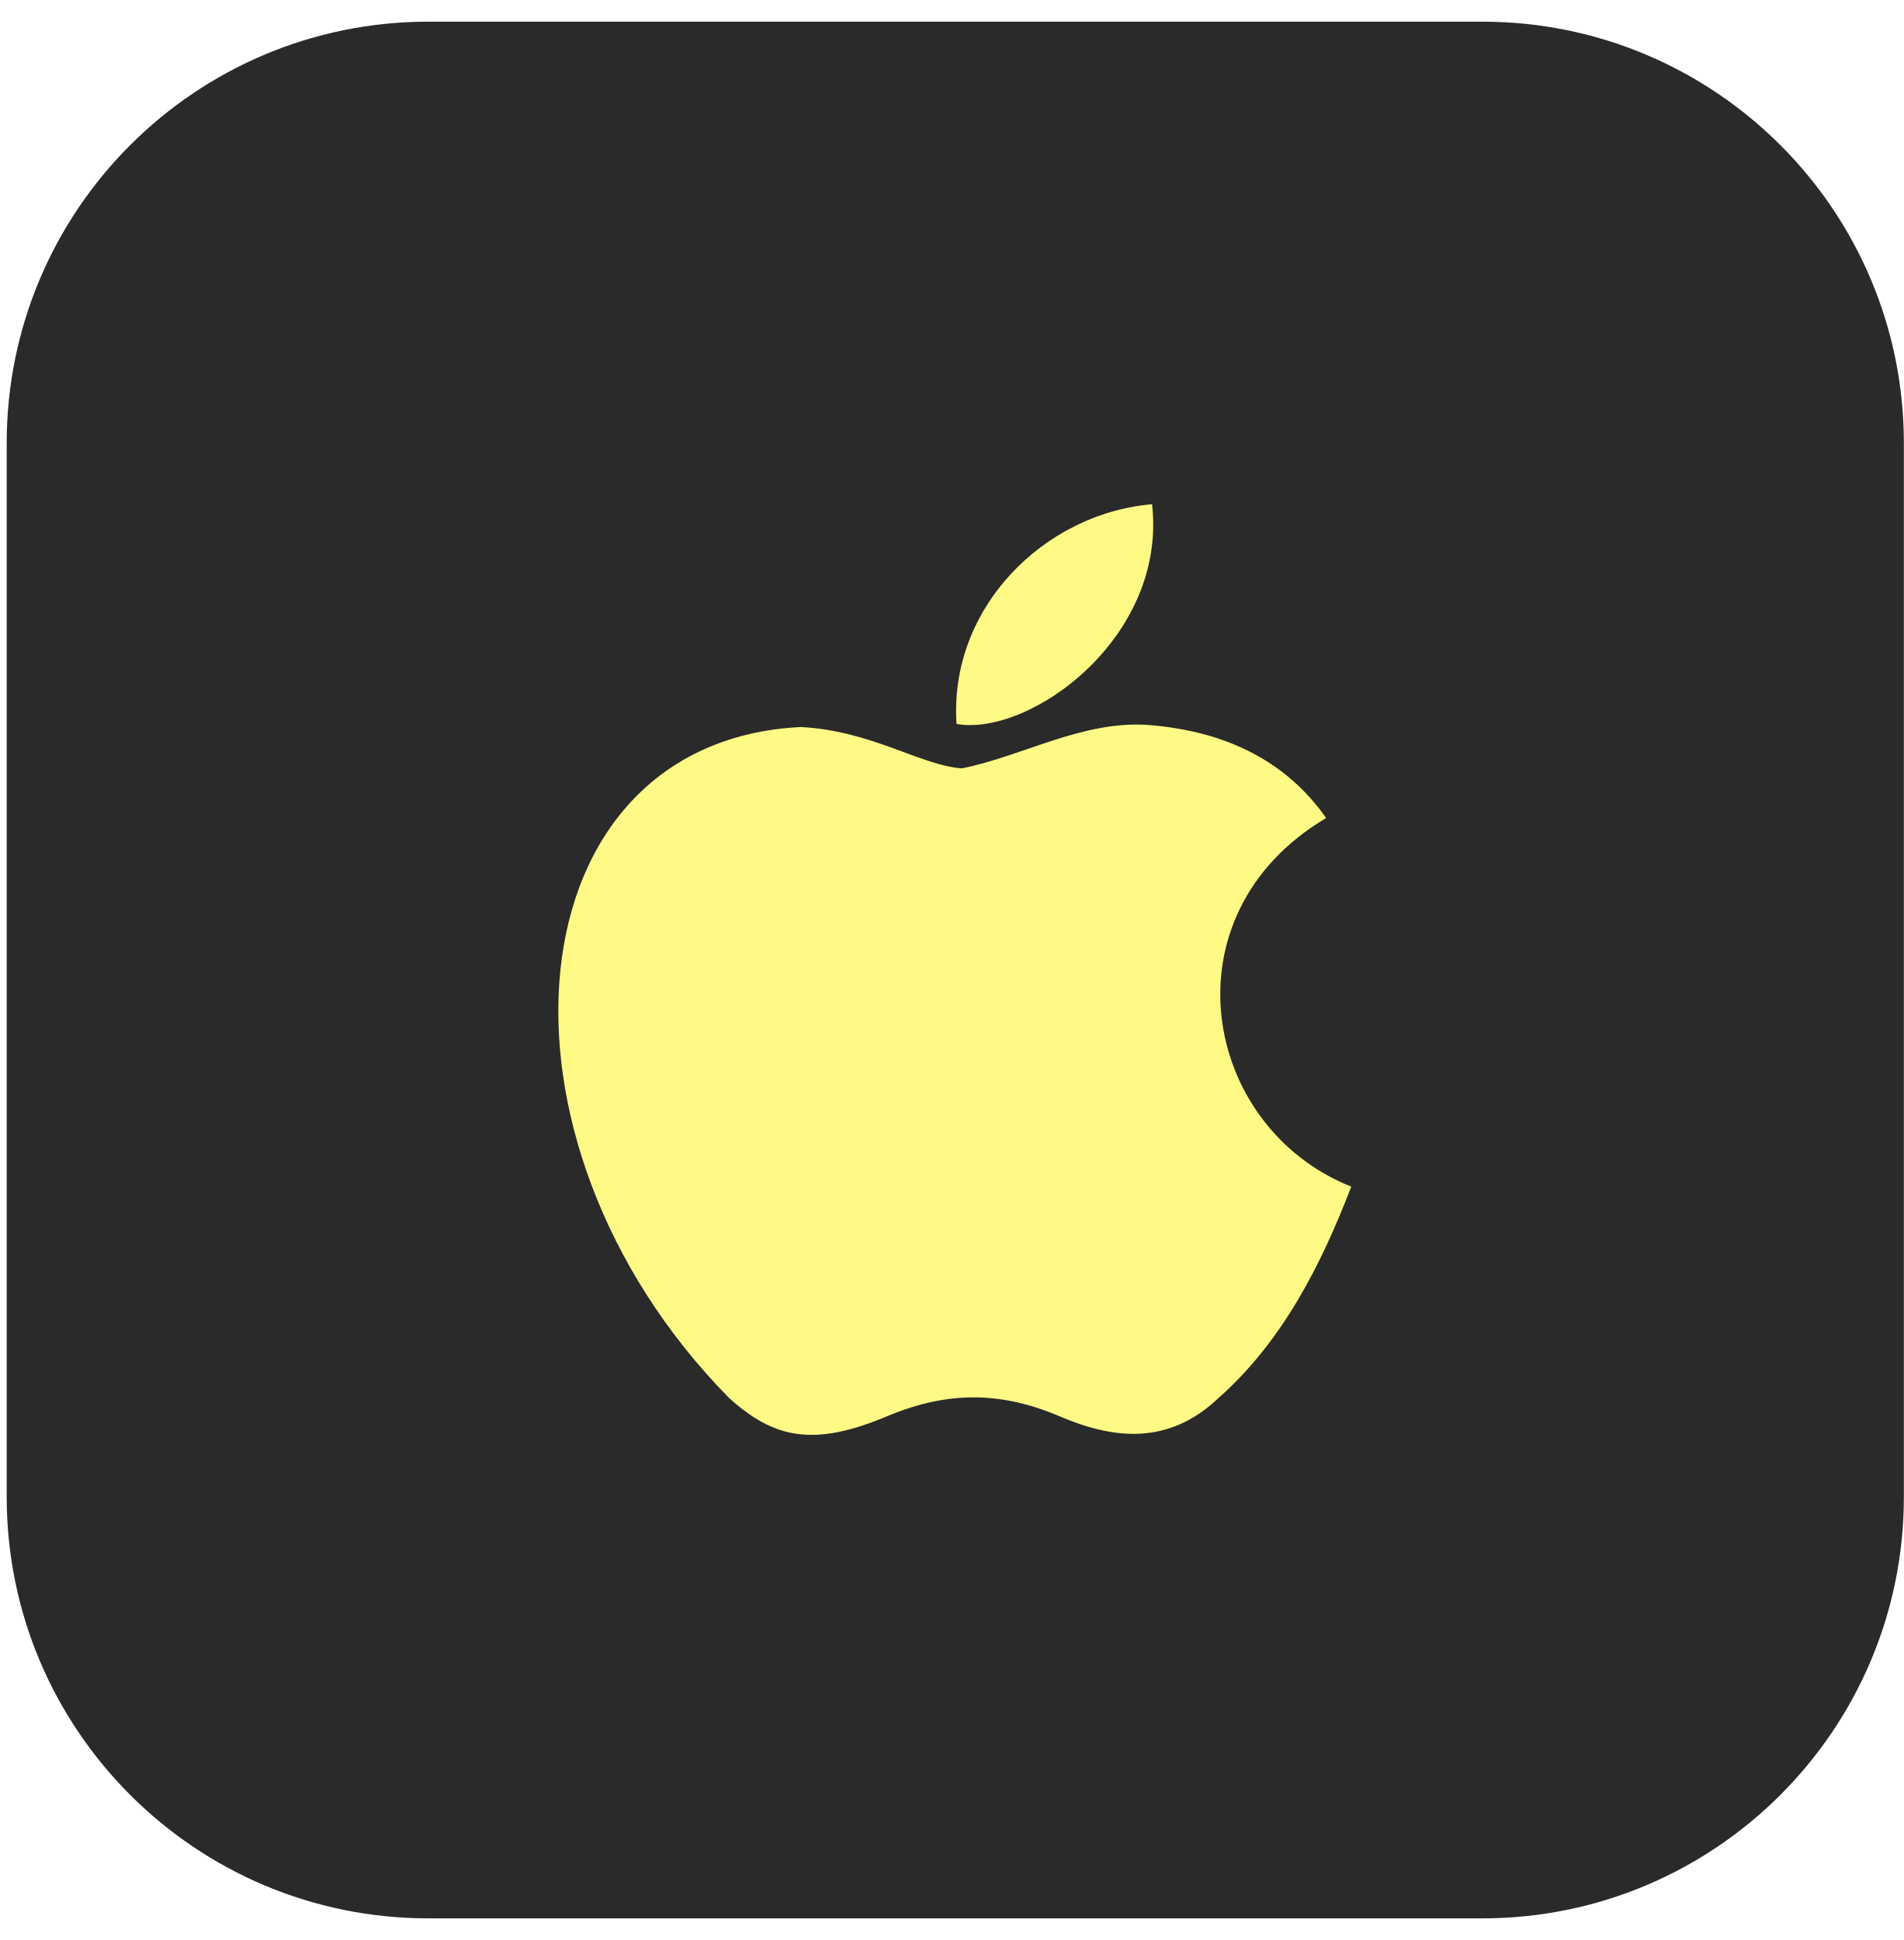
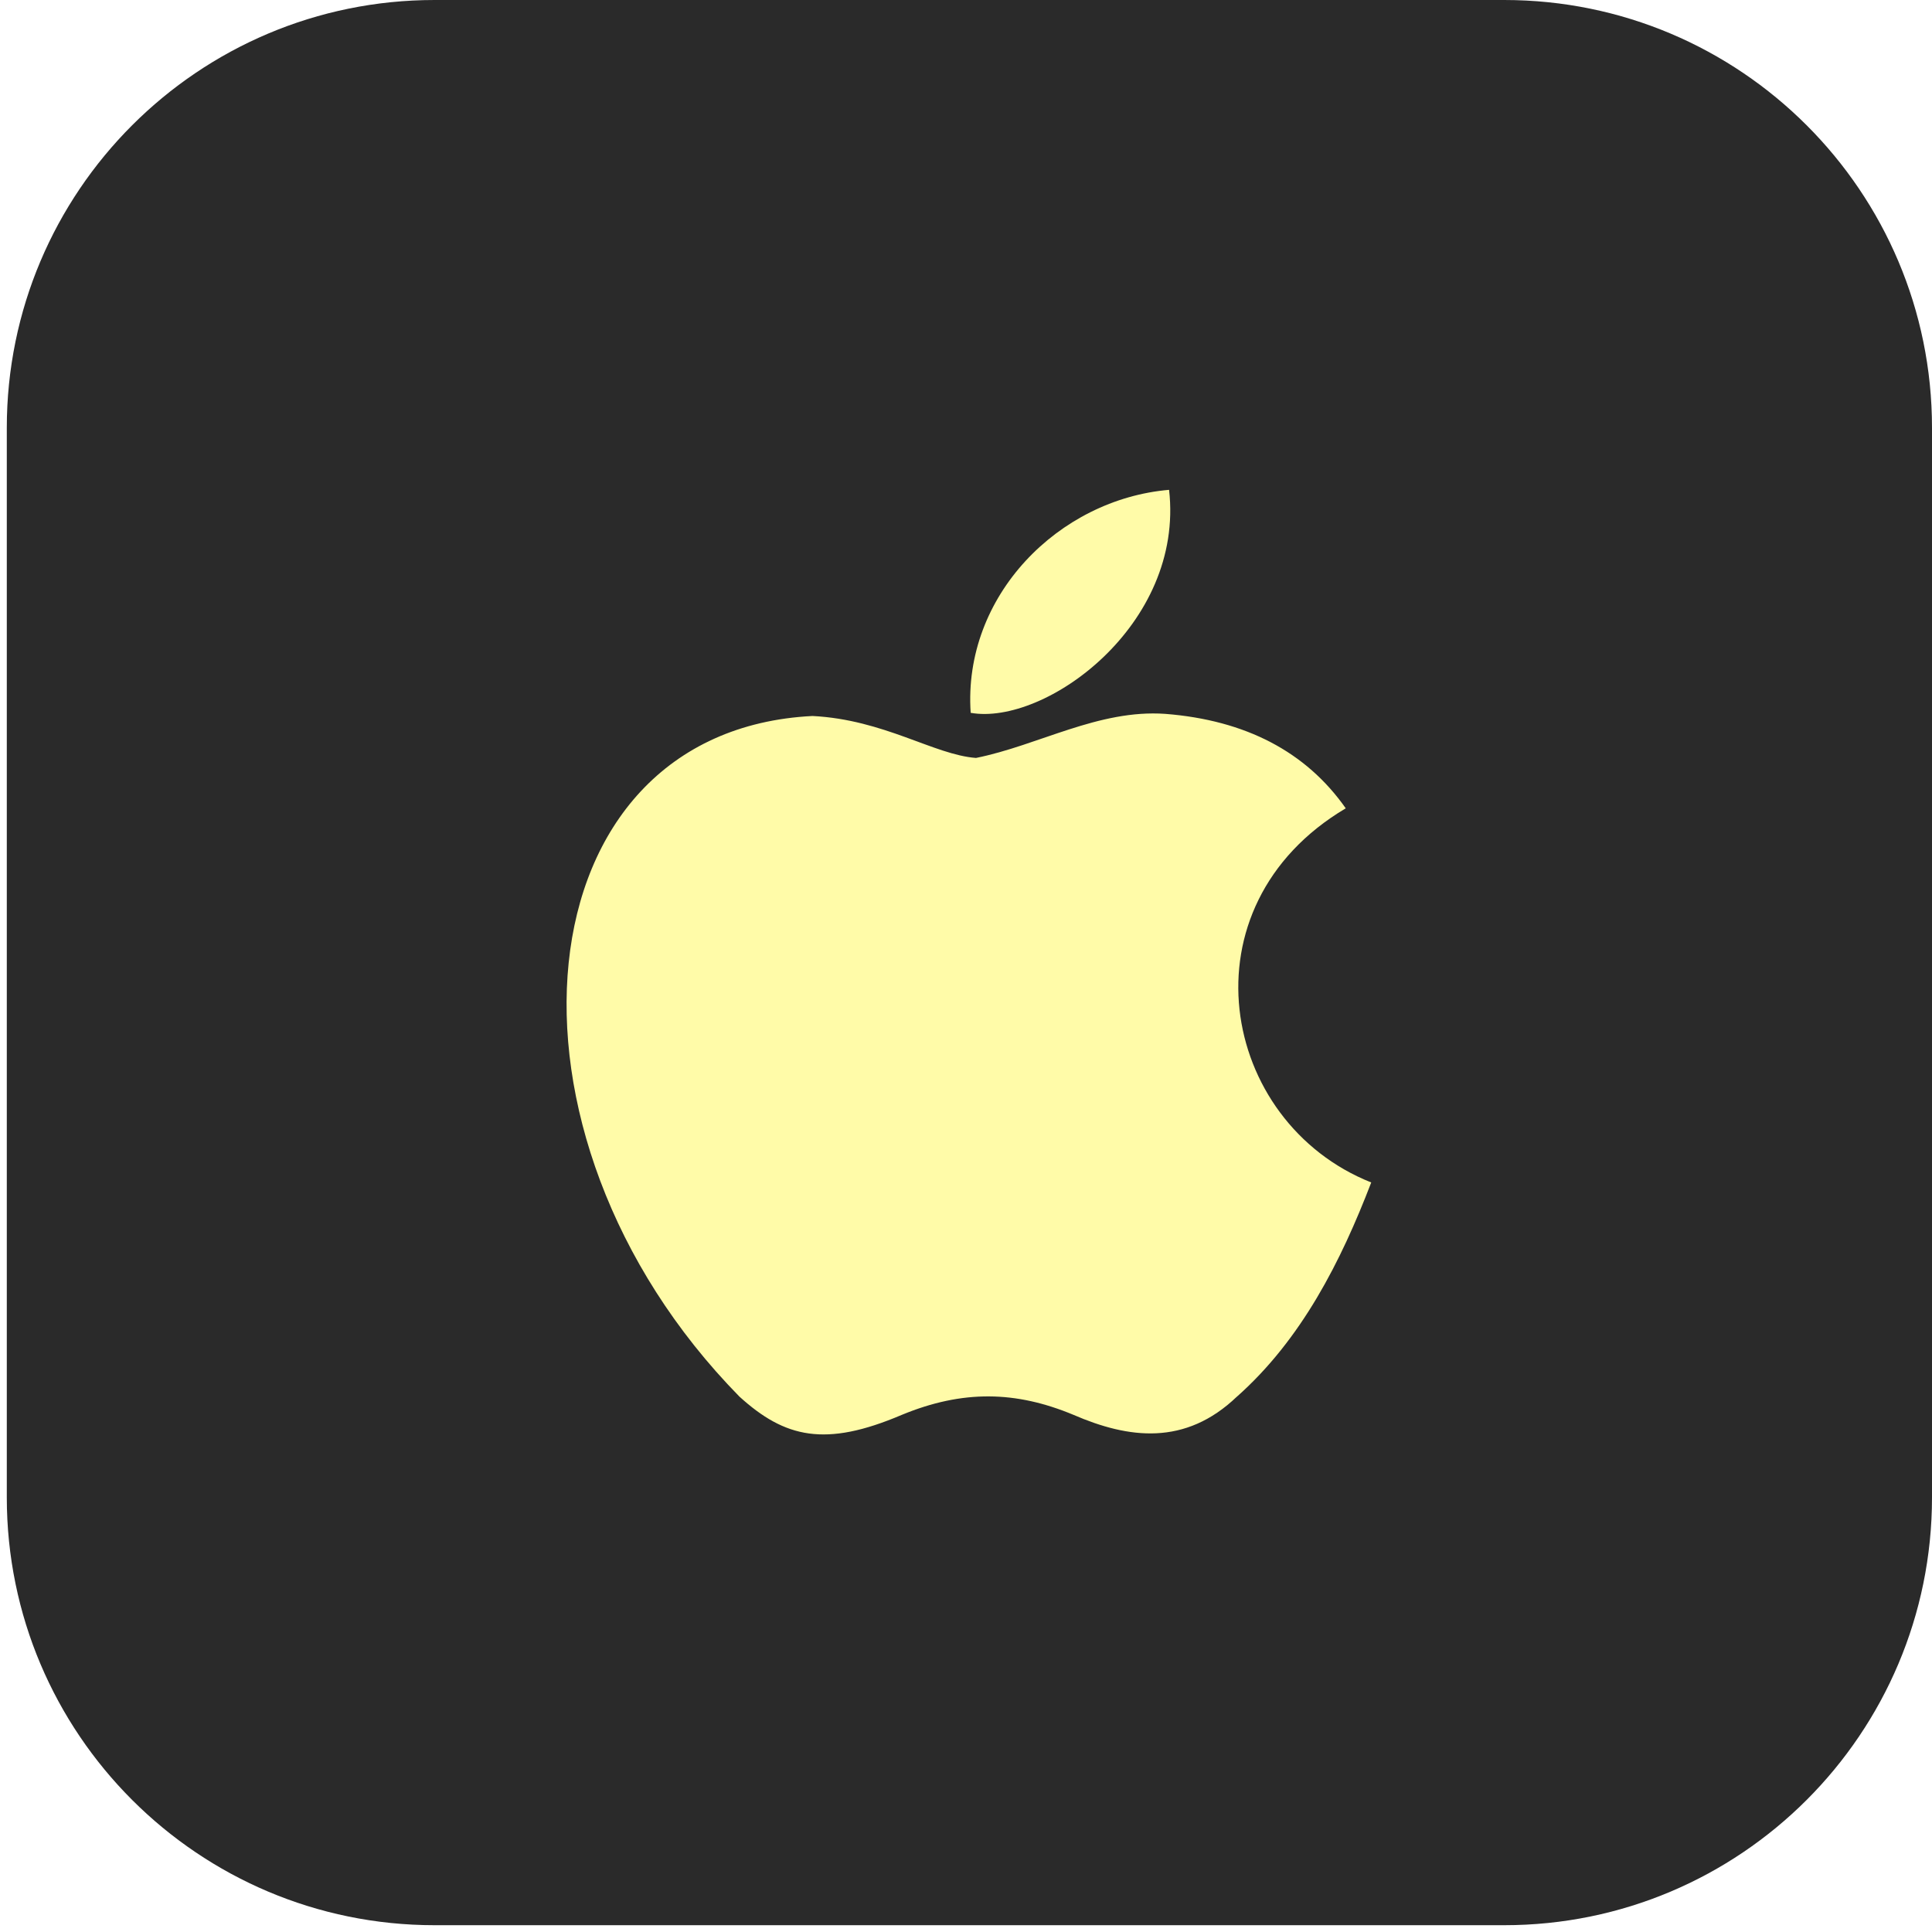
- <svg xmlns="http://www.w3.org/2000/svg" width="52" height="53" viewBox="0 0 52 53" fill="none">
-   <rect x="0.183" y="0.592" width="51.817" height="51.817" rx="11.515" fill="#2A2A2A" />
-   <path d="M33.294 38.18C31.895 39.521 30.367 39.31 28.896 38.674C27.34 38.024 25.912 37.996 24.27 38.674C22.213 39.55 21.128 39.295 19.9 38.18C12.932 31.076 13.96 20.258 21.87 19.862C23.798 19.961 25.14 20.907 26.269 20.992C27.954 20.653 29.567 19.679 31.366 19.806C33.523 19.975 35.151 20.823 36.221 22.348C31.766 24.989 32.823 30.794 36.907 32.418C36.093 34.536 35.036 36.64 33.28 38.194L33.294 38.18ZM26.126 19.778C25.912 16.628 28.496 14.03 31.466 13.775C31.881 17.419 28.125 20.131 26.126 19.778Z" fill="#FFF985" />
+ <svg xmlns="http://www.w3.org/2000/svg" width="52" height="52" viewBox="0 0 52 52" fill="none">
+   <rect x="0.183" width="51.817" height="51.817" rx="11.515" fill="#2A2A2A" />
+   <path d="M33.294 37.588C31.895 38.93 30.367 38.718 28.896 38.082C27.34 37.433 25.912 37.404 24.27 38.082C22.213 38.958 21.128 38.704 19.9 37.588C12.932 30.484 13.96 19.666 21.87 19.271C23.798 19.369 25.14 20.316 26.269 20.4C27.954 20.061 29.567 19.087 31.366 19.214C33.523 19.384 35.151 20.231 36.221 21.756C31.766 24.397 32.823 30.202 36.907 31.826C36.093 33.944 35.036 36.048 33.28 37.602L33.294 37.588ZM26.126 19.186C25.912 16.036 28.496 13.438 31.466 13.184C31.881 16.827 28.125 19.539 26.126 19.186Z" fill="#FFFBA8" />
</svg>
